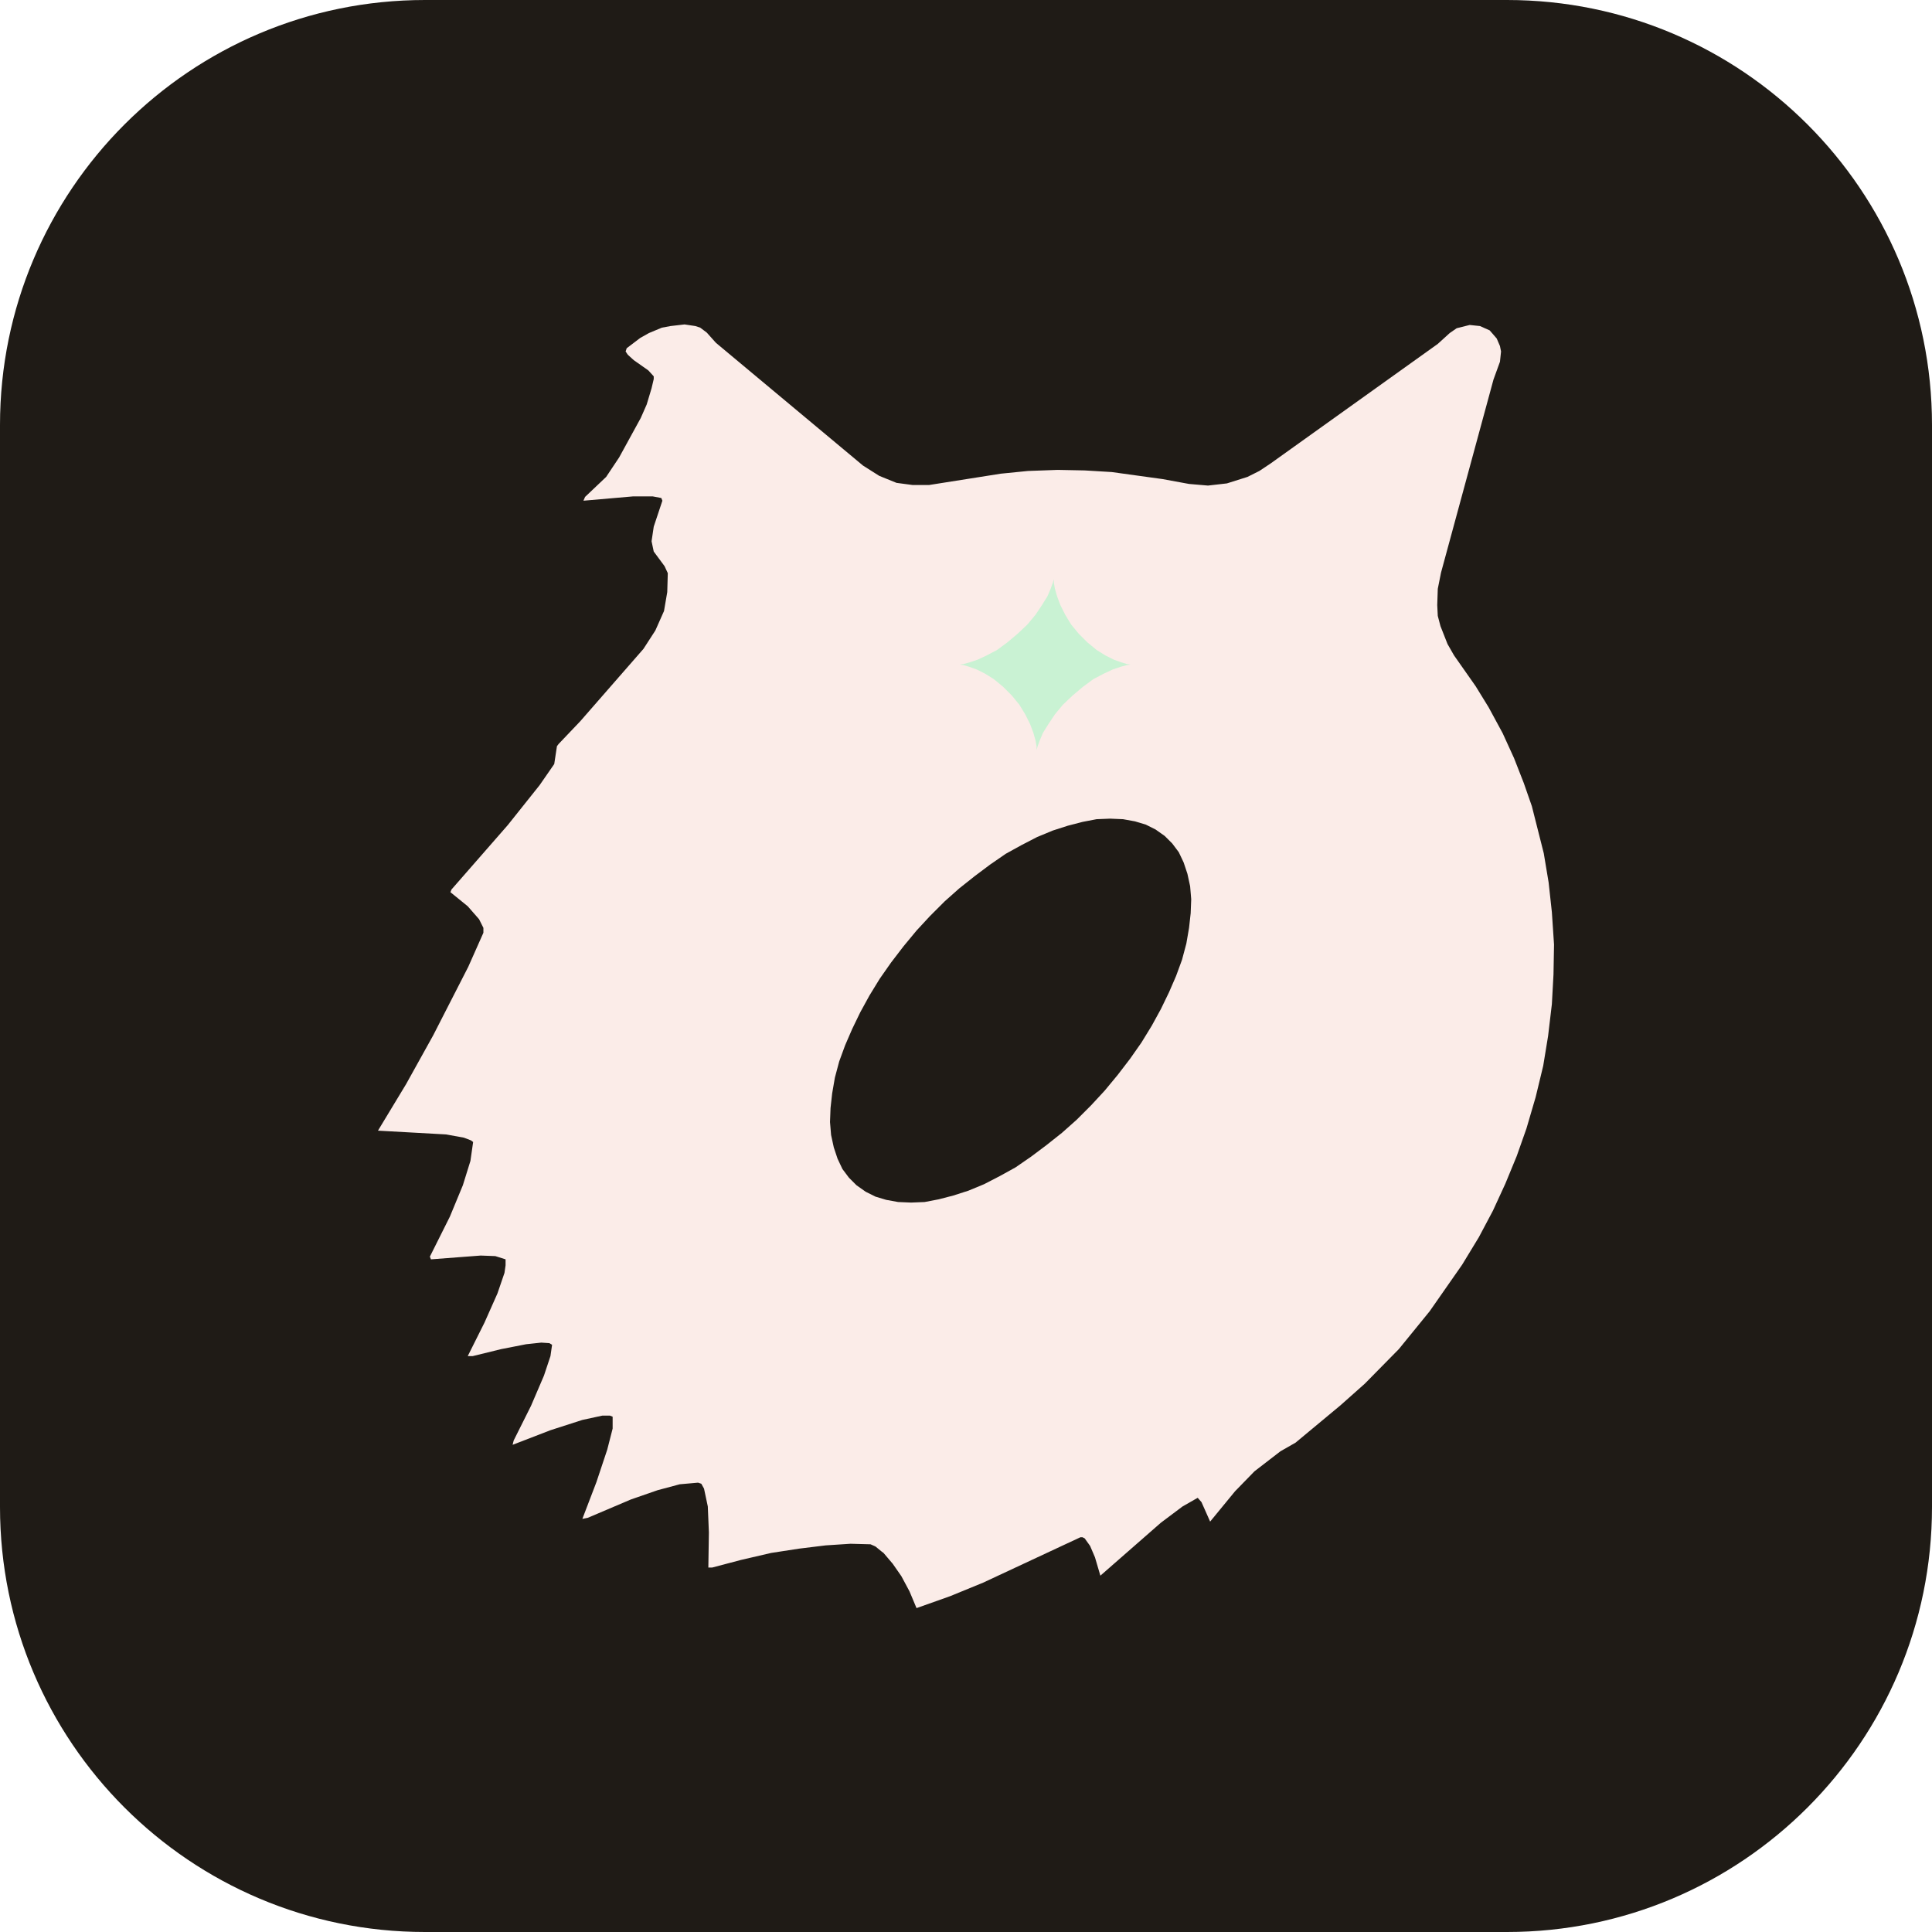
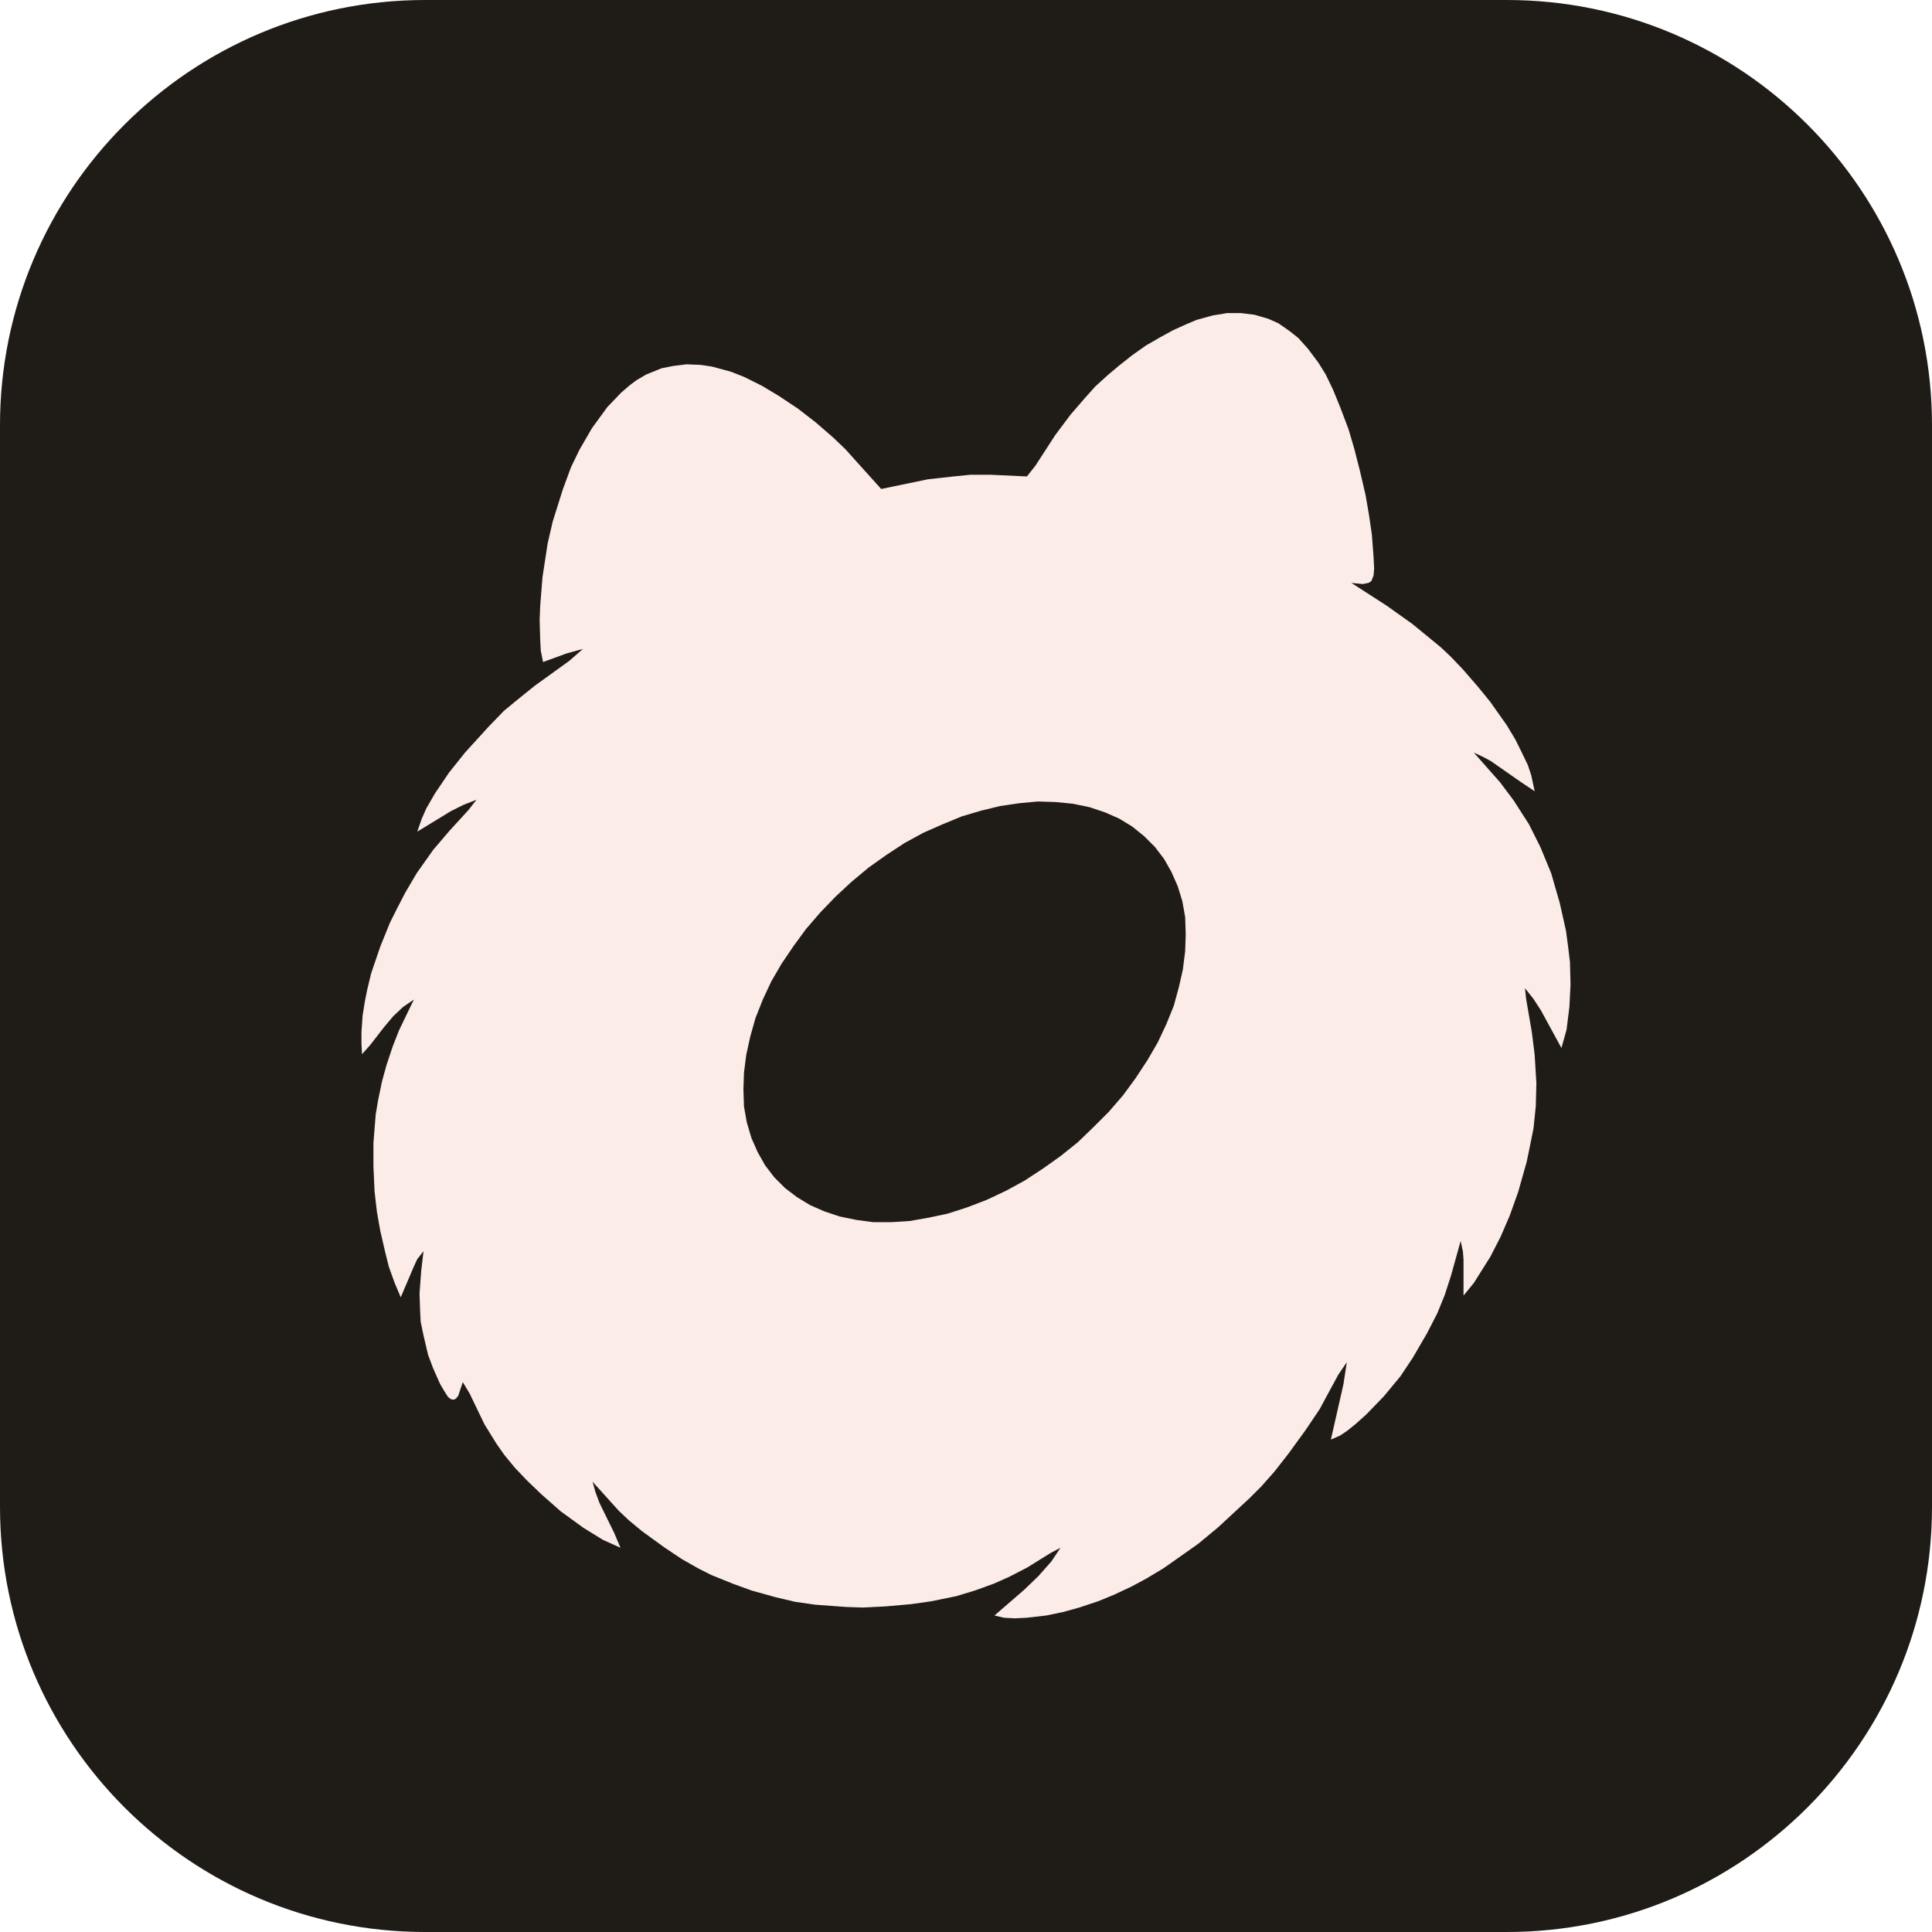
- <svg xmlns="http://www.w3.org/2000/svg" viewBox="-186.9 -186.9 357.3 357.3">
-   <rect x="-186.9" y="-186.9" width="357.3" height="357.3" rx="78.6" fill="#1f1b16" />
-   <path fill="#fbece8" fill-rule="evenodd" d="M-23.5 100.3L-21.8 102.3L-20.2 104.6L-18.7 107.4L-17.4 110.5L-11.2 108.3L-5.1 105.8L12.9 97.4L13.3 97.4L13.7 97.6L14.7 99.0L15.6 101.1L16.6 104.5L27.8 94.7L31.8 91.7L34.6 90.1L35.3 90.9L36.9 94.5L41.5 88.9L45.1 85.2L49.9 81.5L52.7 79.9L61.0 73.0L65.5 69.0L71.8 62.6L77.5 55.6L83.5 47.0L86.6 41.9L89.2 37.0L91.5 32.0L93.6 26.9L95.4 21.8L97.1 16.0L98.5 10.2L99.4 4.7L100.1 -1.2L100.4 -6.7L100.5 -12.2L100.1 -18.2L99.5 -23.7L98.6 -29.1L96.4 -37.8L94.9 -42.1L93.1 -46.7L91.0 -51.3L88.4 -56.1L86.0 -60.0L82.0 -65.7L80.8 -67.8L79.5 -71.1L79.0 -73.0L78.9 -75.0L79.0 -78.0L79.6 -81.0L89.3 -116.7L90.5 -120.0L90.7 -121.9L90.5 -122.9L89.9 -124.3L88.6 -125.8L86.8 -126.6L84.9 -126.8L82.5 -126.2L81.2 -125.3L79.0 -123.3L48.1 -101.2L46.0 -99.8L43.8 -98.7L40.0 -97.5L36.5 -97.1L33.0 -97.4L28.1 -98.3L18.7 -99.6L13.7 -99.9L8.7 -100.0L3.2 -99.8L-1.8 -99.3L-15.1 -97.2L-18.1 -97.2L-21.1 -97.6L-24.3 -98.9L-27.3 -100.8L-54.5 -123.5L-56.2 -125.4L-57.4 -126.3L-58.3 -126.6L-60.3 -126.9L-62.9 -126.6L-64.5 -126.3L-66.9 -125.3L-68.5 -124.4L-71.0 -122.5L-71.2 -121.9L-70.8 -121.3L-69.7 -120.3L-67.0 -118.4L-66.0 -117.3L-66.0 -116.8L-66.4 -115.1L-67.3 -112.1L-68.4 -109.6L-72.4 -102.3L-74.8 -98.7L-78.7 -95.0L-79.0 -94.3L-69.8 -95.1L-66.2 -95.1L-64.6 -94.8L-64.4 -94.3L-66.0 -89.5L-66.4 -86.8L-66.0 -84.9L-64.0 -82.2L-63.4 -80.9L-63.5 -77.4L-64.1 -73.9L-65.7 -70.3L-67.9 -66.9L-79.6 -53.5L-83.6 -49.3L-83.9 -48.9L-84.4 -45.6L-87.1 -41.7L-93.0 -34.3L-103.4 -22.4L-103.6 -21.9L-100.4 -19.3L-98.3 -16.9L-97.5 -15.3L-97.5 -14.4L-100.3 -8.1L-106.8 4.6L-111.8 13.6L-117.0 22.2L-104.4 22.9L-101.1 23.5L-99.8 24.0L-99.4 24.3L-99.9 27.8L-101.3 32.3L-103.7 38.1L-107.4 45.5L-107.2 46.0L-98.0 45.3L-95.3 45.4L-93.4 46.0L-93.4 47.1L-93.6 48.5L-94.9 52.3L-97.3 57.7L-100.4 63.9L-99.5 63.9L-94.2 62.6L-89.6 61.7L-86.8 61.4L-85.3 61.5L-84.8 61.8L-85.1 63.9L-86.3 67.5L-88.7 73.1L-91.9 79.5L-92.1 80.3L-85.1 77.6L-79.2 75.7L-75.5 74.9L-74.1 74.9L-73.6 75.1L-73.6 77.3L-74.6 81.2L-76.6 87.2L-79.2 94.0L-78.2 93.8L-70.2 90.4L-65.3 88.7L-61.2 87.6L-57.8 87.3L-57.2 87.5L-56.7 88.4L-56.0 91.7L-55.8 96.5L-55.9 103.0L-55.2 103.0L-49.9 101.6L-44.3 100.3L-39.1 99.5L-34.2 98.9L-29.6 98.6L-25.9 98.7L-25.0 99.1L-23.9 100.0Z M28.5 -32.3L26.8 -33.5L25.0 -34.4L23.0 -35.0L20.8 -35.4L18.4 -35.5L15.9 -35.4L13.3 -34.9L10.6 -34.2L7.8 -33.3L4.9 -32.1L2.0 -30.6L-0.9 -29.0L-3.8 -27.0L-6.6 -24.9L-9.5 -22.6L-12.2 -20.2L-14.9 -17.5L-17.4 -14.8L-19.8 -11.9L-22.1 -8.9L-24.2 -5.9L-26.1 -2.8L-27.8 0.3L-29.3 3.4L-30.6 6.4L-31.7 9.4L-32.5 12.4L-33.0 15.3L-33.3 18.0L-33.4 20.6L-33.2 23.0L-32.7 25.3L-32.0 27.4L-31.1 29.3L-29.9 30.9L-28.5 32.3L-26.8 33.5L-25.0 34.4L-23.0 35.0L-20.8 35.4L-18.4 35.5L-15.9 35.4L-13.3 34.9L-10.6 34.2L-7.8 33.3L-4.9 32.1L-2.0 30.6L0.9 29.0L3.8 27.0L6.6 24.9L9.5 22.6L12.2 20.2L14.9 17.5L17.4 14.8L19.8 11.9L22.1 8.9L24.2 5.9L26.1 2.8L27.8 -0.3L29.3 -3.4L30.6 -6.4L31.7 -9.4L32.5 -12.4L33.0 -15.3L33.3 -18.0L33.4 -20.6L33.2 -23.0L32.7 -25.3L32.0 -27.4L31.1 -29.3L29.9 -30.9Z" />
-   <path fill="#c9f2d3" d="M22.4 -64.0L22.2 -64.0L21.5 -64.1L20.5 -64.4L19.1 -64.9L17.5 -65.7L15.9 -66.7L14.2 -68.1L12.6 -69.7L11.2 -71.4L10.1 -73.2L9.2 -75.0L8.6 -76.6L8.2 -78.0L8.0 -79.1L8.0 -79.8L8.0 -80.0L8.0 -79.8L7.8 -79.1L7.4 -78.0L6.8 -76.6L5.8 -75.0L4.6 -73.2L3.1 -71.4L1.3 -69.7L-0.6 -68.1L-2.5 -66.7L-4.4 -65.7L-6.1 -64.9L-7.6 -64.4L-8.7 -64.1L-9.4 -64.0L-9.6 -64.0L-9.4 -64.0L-8.7 -63.9L-7.7 -63.6L-6.3 -63.1L-4.7 -62.3L-3.1 -61.3L-1.4 -59.9L0.2 -58.3L1.6 -56.6L2.7 -54.8L3.6 -53.0L4.2 -51.4L4.6 -50.0L4.8 -48.9L4.8 -48.2L4.8 -48.0L4.8 -48.2L5.0 -48.9L5.4 -50.0L6.0 -51.4L7.0 -53.0L8.2 -54.8L9.7 -56.6L11.5 -58.3L13.4 -59.9L15.3 -61.3L17.2 -62.3L18.9 -63.1L20.4 -63.6L21.5 -63.9L22.2 -64.0Z" />
+ <svg xmlns="http://www.w3.org/2000/svg" viewBox="773.0 183.0 339.4 339.4">
+   <rect x="773.0" y="183.0" width="339.4" height="339.4" rx="74.7" fill="#1f1b16" />
+   <path fill="#fbece8" fill-rule="evenodd" d="M988.0 238.1L986.1 238.4L983.2 239.2L981.3 240.0L979.1 241.0L976.9 242.2L974.3 243.7L971.9 245.4L969.5 247.3L967.6 248.9L965.4 250.9L963.7 252.8L961.1 255.8L958.4 259.4L954.9 264.8L953.4 266.7L947.0 266.4L943.5 266.4L940.5 266.7L936.0 267.2L927.8 268.9L921.5 261.9L919.3 259.8L916.3 257.2L913.2 254.8L909.9 252.6L906.9 250.8L903.7 249.2L901.4 248.3L898.1 247.4L896.1 247.1L893.6 247.0L891.2 247.3L889.2 247.7L886.5 248.8L884.8 249.8L883.6 250.7L882.1 252.0L879.7 254.5L877.0 258.2L874.8 262.0L873.3 265.1L871.9 268.9L870.1 274.6L869.2 278.5L868.3 284.4L867.9 289.4L867.8 291.9L867.9 295.4L868.0 297.3L868.4 299.3L872.5 297.8L875.4 297.0L873.0 299.1L866.9 303.5L863.8 306.0L861.5 307.9L858.7 310.8L854.7 315.2L851.9 318.7L849.4 322.4L847.9 325.0L847.1 326.8L846.3 329.1L852.2 325.5L854.4 324.4L856.7 323.5L855.3 325.3L852.0 328.9L849.1 332.3L846.2 336.4L844.2 339.8L842.8 342.5L841.5 345.1L839.8 349.3L838.2 354.0L837.5 356.9L837.1 358.9L836.7 361.4L836.5 364.3L836.5 366.3L836.6 368.2L838.1 366.5L840.5 363.4L842.1 361.5L843.8 359.9L845.7 358.6L843.1 364.0L842.0 366.8L840.9 370.1L840.1 373.0L839.4 376.4L839.0 378.8L838.8 381.3L838.6 383.8L838.6 387.8L838.8 392.3L839.2 395.8L839.8 399.2L840.7 403.1L841.3 405.5L842.3 408.3L843.4 410.9L845.7 405.5L846.3 404.2L847.4 402.8L847.0 406.2L846.7 410.2L846.8 413.2L846.9 415.2L847.4 417.6L848.2 421.0L849.1 423.4L850.3 426.1L851.0 427.3L851.7 428.4L852.2 428.8L852.7 428.9L853.1 428.7L853.5 428.2L854.3 425.8L855.5 427.8L858.1 433.2L860.2 436.6L861.6 438.6L863.5 440.9L865.6 443.1L868.1 445.5L871.5 448.5L875.5 451.4L878.9 453.5L882.0 454.9L880.9 452.3L878.3 447.0L877.6 445.1L877.1 443.3L881.7 448.4L883.5 450.1L885.8 452.0L889.8 454.9L892.8 456.9L895.8 458.6L898.0 459.7L901.7 461.2L905.0 462.4L909.3 463.6L912.7 464.4L916.2 464.9L921.6 465.3L924.6 465.4L928.6 465.2L933.1 464.8L936.6 464.3L941.0 463.4L944.3 462.4L947.6 461.2L950.3 460.0L953.4 458.4L957.6 455.8L959.3 454.9L957.7 457.3L955.4 459.9L952.9 462.3L947.7 466.8L949.4 467.2L951.3 467.3L953.3 467.2L956.8 466.8L959.7 466.2L962.6 465.4L965.9 464.3L968.6 463.2L971.8 461.7L974.4 460.3L977.4 458.5L981.1 455.9L983.5 454.2L987.0 451.3L992.5 446.2L994.6 444.1L996.9 441.5L999.4 438.3L1002.3 434.3L1004.8 430.6L1008.1 424.5L1009.6 422.3L1009.0 426.2L1006.8 435.9L1008.4 435.2L1009.6 434.4L1011.1 433.2L1013.0 431.5L1016.1 428.3L1019.0 424.8L1021.2 421.5L1023.7 417.2L1025.5 413.7L1026.8 410.5L1027.9 407.1L1029.6 401.0L1030.0 402.9L1030.1 404.3L1030.1 410.6L1031.9 408.4L1034.8 403.8L1036.6 400.3L1038.2 396.6L1039.7 392.4L1041.2 387.1L1041.8 384.2L1042.4 381.2L1042.8 377.3L1042.9 373.3L1042.6 368.3L1042.1 364.3L1041.1 358.5L1040.9 356.6L1042.4 358.5L1043.7 360.5L1047.3 367.1L1048.2 363.9L1048.7 359.9L1048.9 356.0L1048.8 352.0L1048.5 349.5L1048.1 346.5L1047.0 341.6L1045.5 336.4L1043.6 331.8L1041.6 327.8L1038.9 323.6L1036.5 320.4L1031.9 315.2L1033.6 316.0L1034.9 316.7L1040.2 320.4L1042.6 322.0L1042.0 319.2L1041.4 317.4L1040.1 314.7L1039.2 312.9L1037.7 310.4L1034.8 306.3L1032.6 303.6L1030.0 300.6L1027.9 298.4L1026.1 296.7L1021.1 292.6L1016.6 289.4L1010.4 285.4L1012.4 285.6L1013.4 285.4L1013.9 285.1L1014.3 284.1L1014.4 282.9L1014.3 280.9L1014.0 276.9L1013.5 273.5L1012.9 270.0L1011.9 265.7L1010.9 261.8L1009.9 258.4L1008.5 254.7L1007.2 251.5L1005.9 248.8L1004.6 246.7L1002.8 244.3L1001.1 242.4L999.6 241.2L997.6 239.8L995.8 239.0L993.4 238.3L991.0 238.0L988.5 238.0Z M909.0 389.8L907.4 387.7L906.1 385.4L905.0 382.9L904.2 380.2L903.7 377.4L903.6 374.4L903.7 371.4L904.1 368.3L904.8 365.1L905.7 361.9L907.0 358.6L908.5 355.4L910.3 352.3L912.4 349.2L914.6 346.2L917.1 343.3L919.8 340.5L922.6 337.9L925.6 335.4L928.7 333.2L931.9 331.1L935.2 329.3L938.6 327.8L942.0 326.4L945.4 325.4L948.7 324.6L952.1 324.1L955.3 323.8L958.5 323.9L961.5 324.2L964.4 324.8L967.1 325.7L969.6 326.8L971.9 328.2L974.0 329.9L975.9 331.8L977.5 333.9L978.8 336.2L979.9 338.7L980.7 341.3L981.2 344.1L981.3 347.1L981.2 350.1L980.8 353.3L980.1 356.4L979.2 359.7L977.9 362.9L976.4 366.1L974.6 369.2L972.5 372.4L970.3 375.4L967.8 378.3L965.1 381.0L962.3 383.7L959.3 386.1L956.2 388.3L953.0 390.4L949.7 392.2L946.3 393.8L942.9 395.1L939.5 396.2L936.2 396.9L932.8 397.5L929.6 397.7L926.4 397.7L923.4 397.3L920.5 396.7L917.8 395.8L915.3 394.7L913.0 393.3L910.9 391.7Z" />
</svg>
